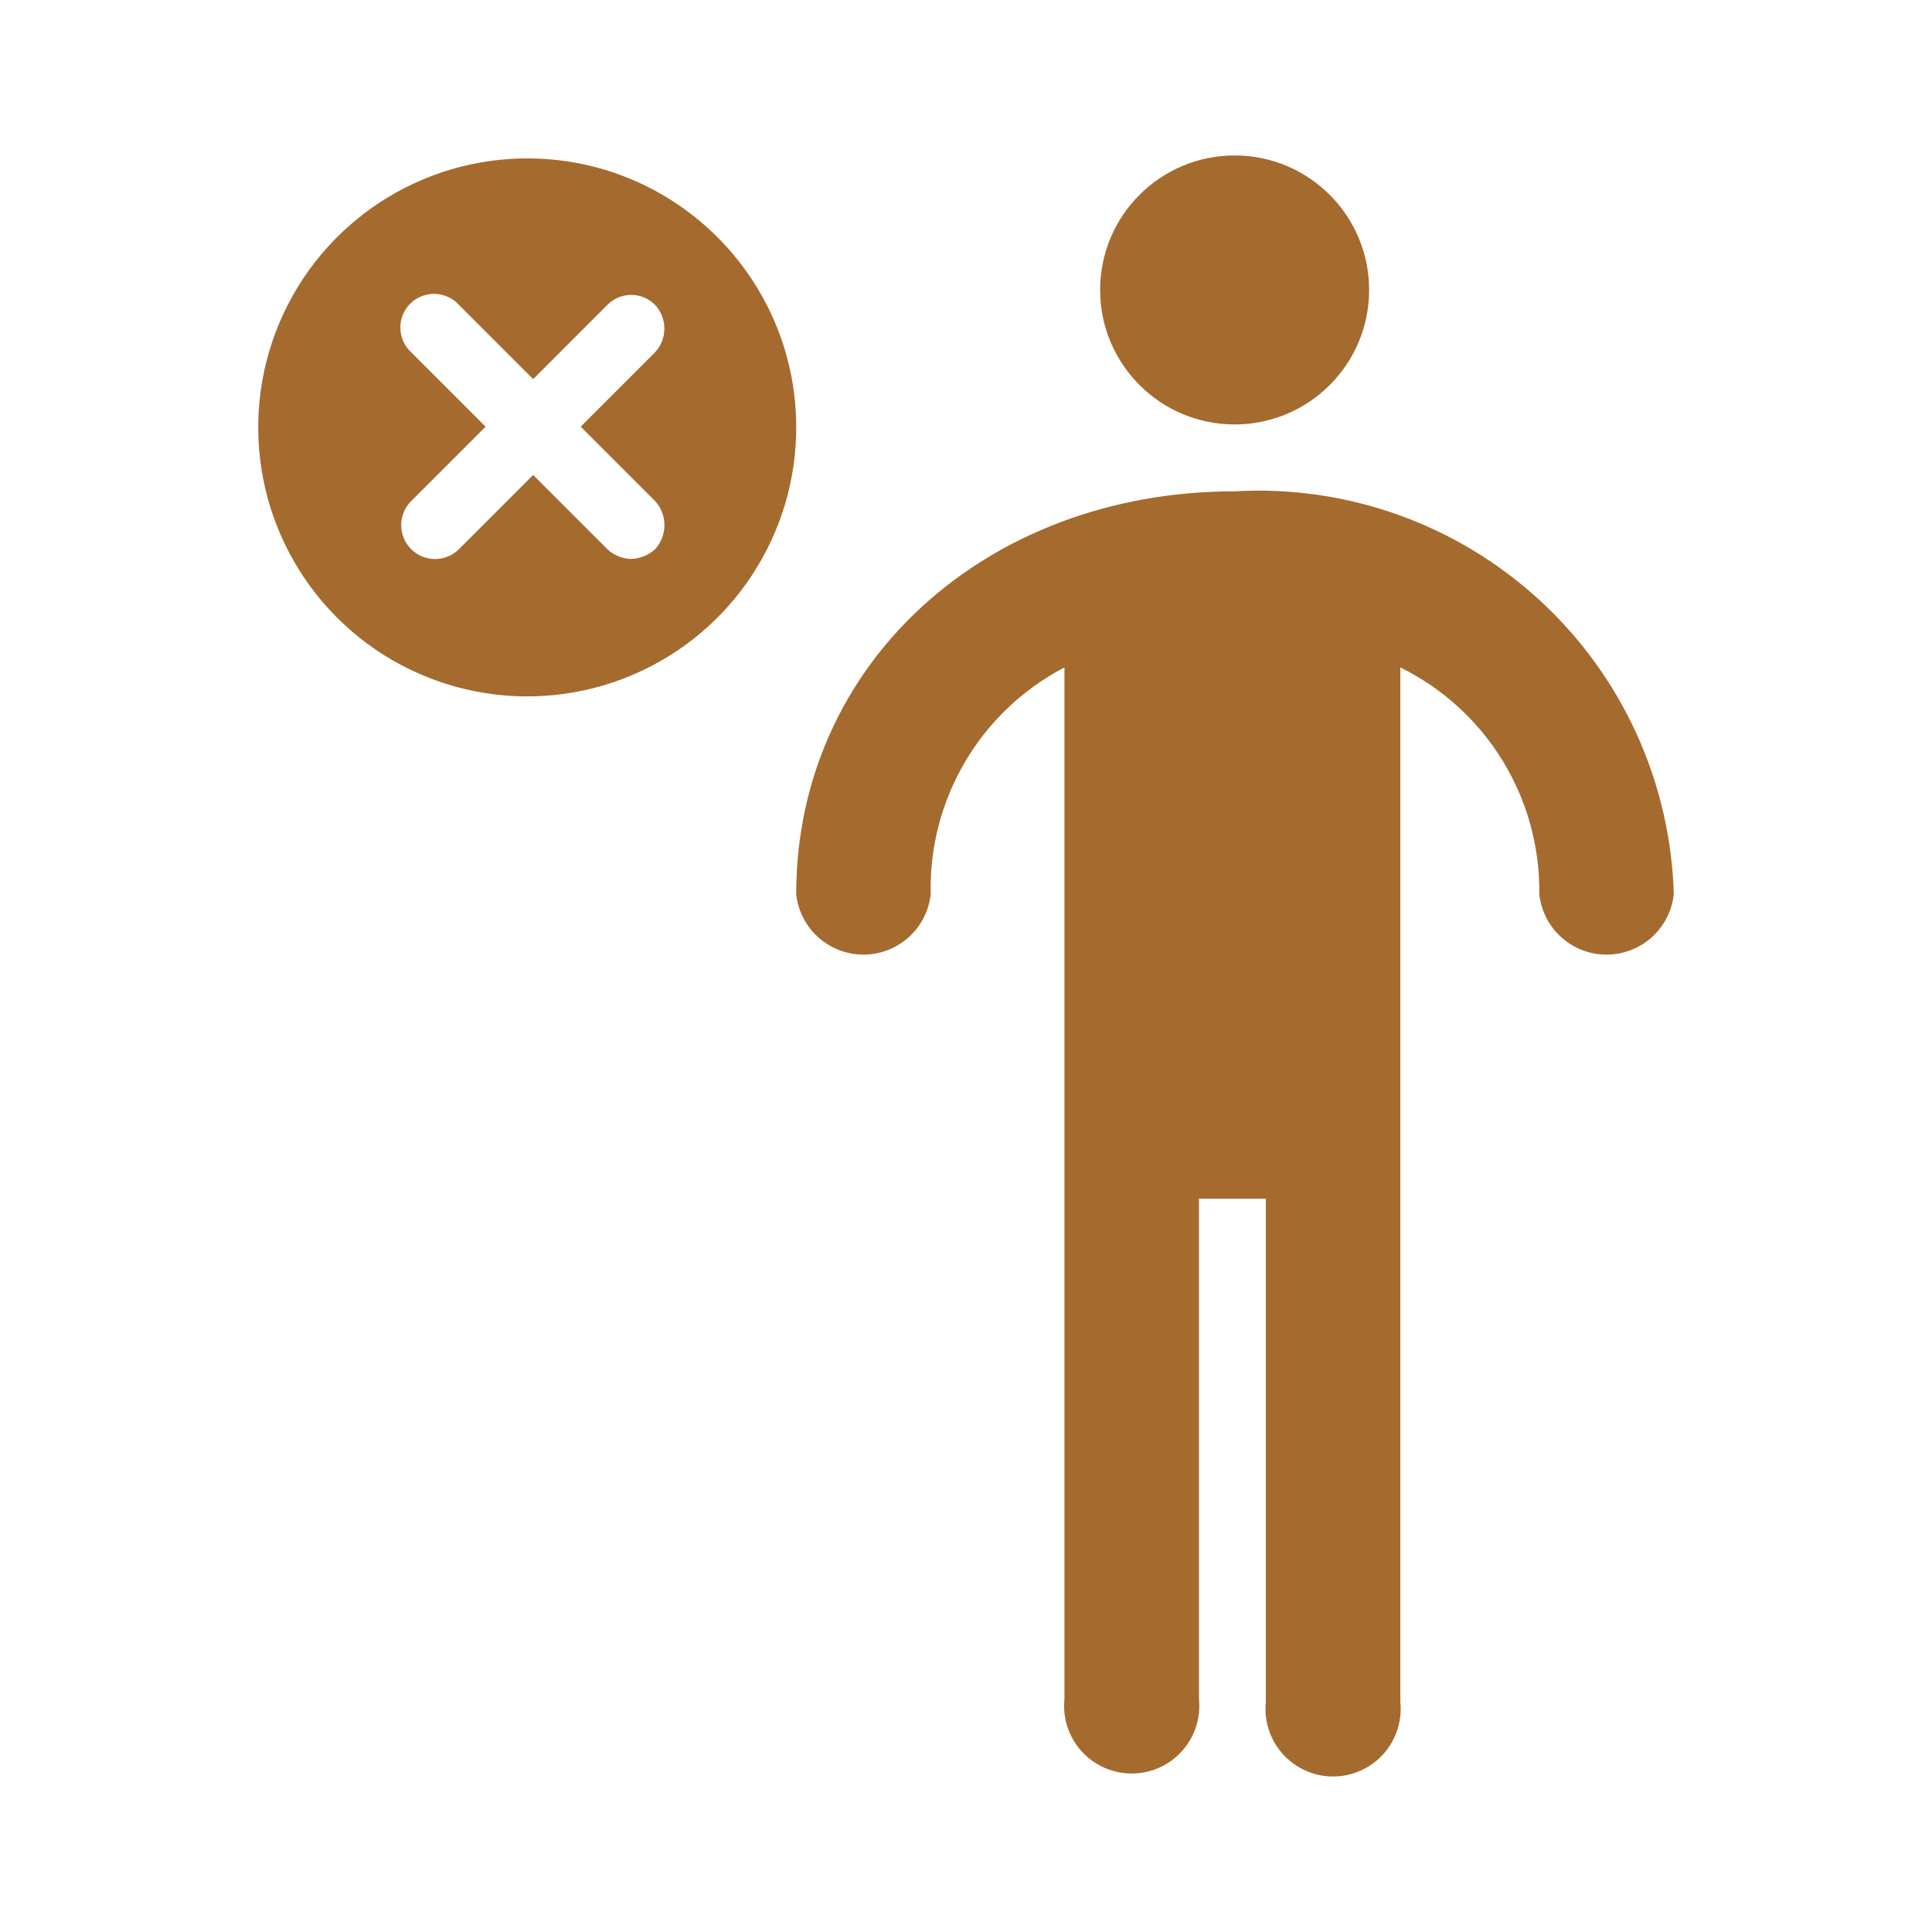
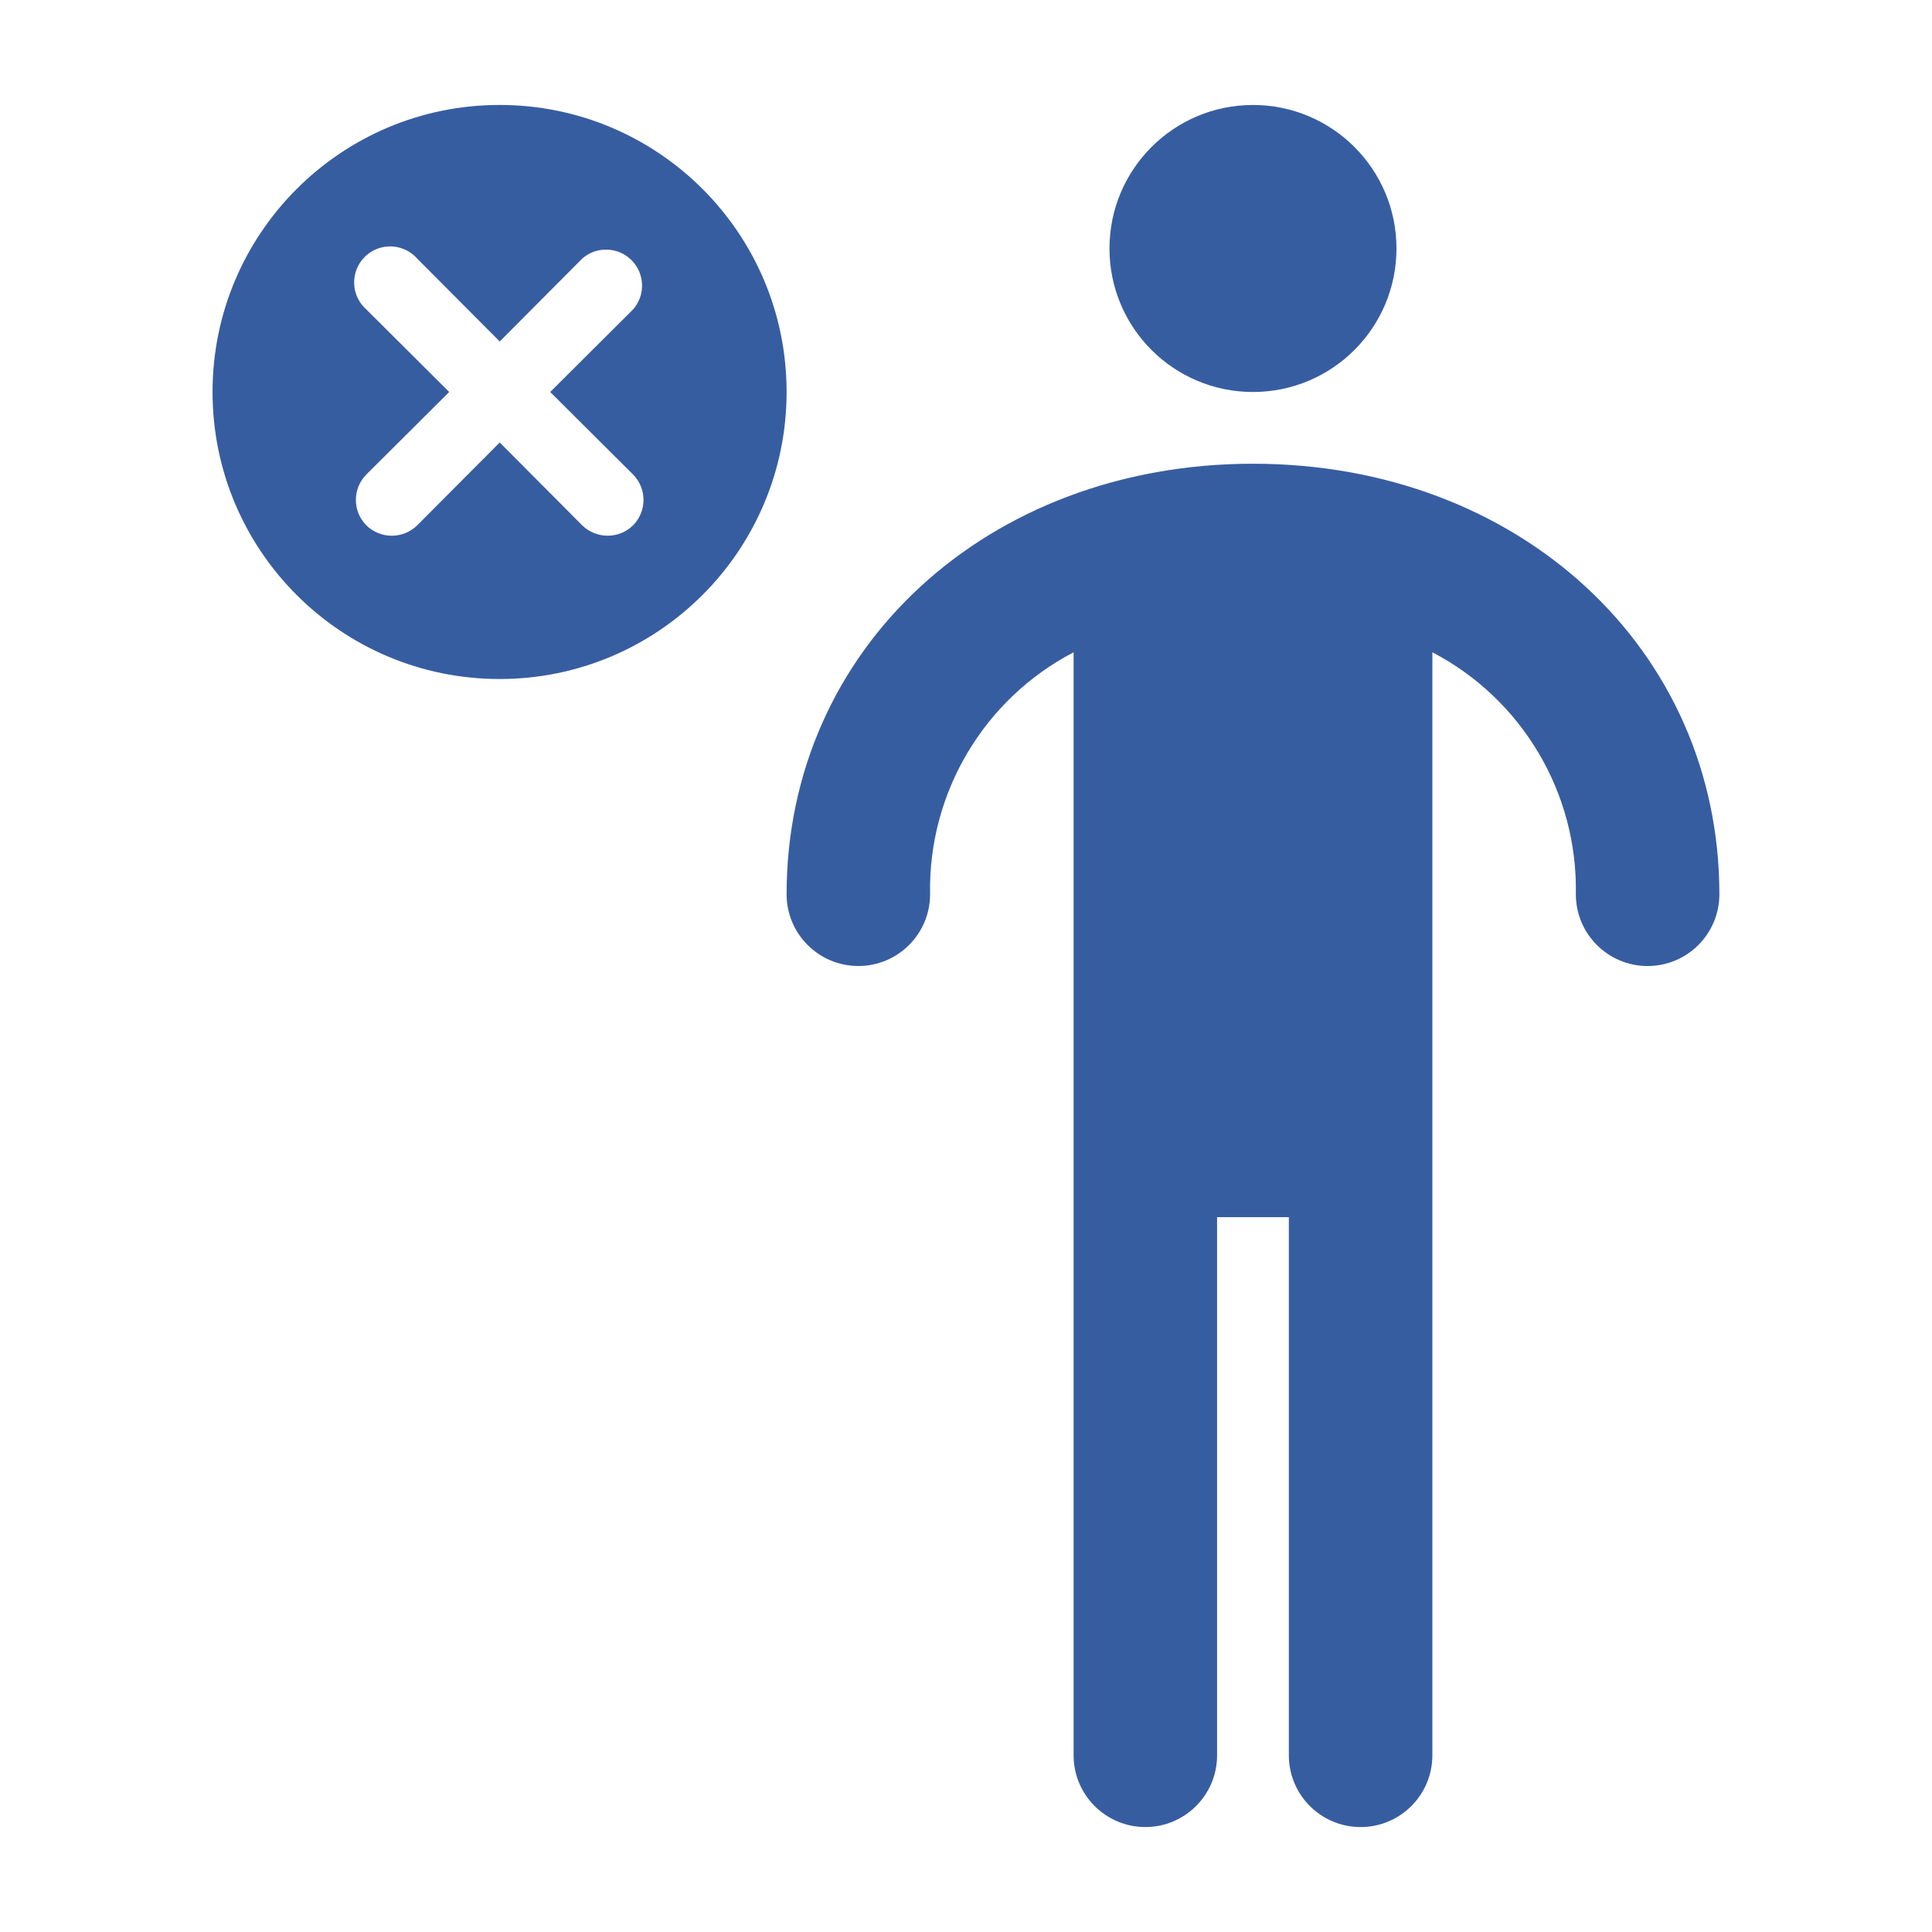
- <svg xmlns="http://www.w3.org/2000/svg" width="26" height="26" viewBox="0 0 26 26">
+ <svg xmlns="http://www.w3.org/2000/svg" width="76" height="76" viewBox="0 0 76 76">
  <defs>
-     <clipPath id="clip-death">
-       <rect width="26" height="26" />
+     <clipPath id="clip-Death">
+       <rect width="76" height="76" />
    </clipPath>
  </defs>
-   <g id="death" clip-path="url(#clip-death)">
-     <g id="death-2" data-name="death" transform="translate(0.715 0.132)">
-       <path id="Path_661" data-name="Path 661" d="M15.9,6.48c-3.35,0-5.9,2.33-5.9,5.42a.91.91,0,0,0,1.81,0,3.35,3.35,0,0,1,1.8-3.05V22.73a.91.91,0,1,0,1.81,0V16h.9v6.77a.91.91,0,1,0,1.81,0V8.85A3.35,3.35,0,0,1,20,11.9a.91.91,0,0,0,1.81,0A5.591,5.591,0,0,0,15.9,6.48Z" fill="#a56a2e" />
-       <circle id="Ellipse_16" data-name="Ellipse 16" cx="1.81" cy="1.81" r="1.81" transform="translate(14.09 1.96)" fill="#a56a2e" />
-       <path id="Path_662" data-name="Path 662" d="M6.42,2A3.62,3.62,0,1,0,10,5.58,3.62,3.62,0,0,0,6.42,2ZM8.1,6.61a.48.48,0,0,1,0,.65.5.5,0,0,1-.32.13.48.48,0,0,1-.32-.13l-1-1-1,1a.456.456,0,1,1-.64-.65l1-1-1-1a.453.453,0,1,1,.64-.64l1,1,1-1a.45.45,0,0,1,.64,0,.47.47,0,0,1,0,.64l-1,1Z" fill="#a56a2e" />
+   <g id="Death" clip-path="url(#clip-Death)">
+     <g id="Group_656" data-name="Group 656" transform="translate(-1019.974 -3029.121)">
+       <path id="Path_37019" data-name="Path 37019" d="M165.895,1165.342c-10.458,0-18.346,7.281-18.346,16.936a2.822,2.822,0,1,0,5.644,0,10.513,10.513,0,0,1,5.646-9.519v43.39a2.822,2.822,0,1,0,5.644,0V1194.98h2.823v21.169a2.823,2.823,0,0,0,5.646,0v-43.39a10.515,10.515,0,0,1,5.644,9.519,2.823,2.823,0,1,0,5.646,0C184.242,1172.623,176.355,1165.342,165.895,1165.342Z" transform="translate(903.368 1882.021)" fill="#375da1" />
+       <circle id="Ellipse_122" data-name="Ellipse 122" cx="5.645" cy="5.645" r="5.645" transform="translate(1063.618 3033.251)" fill="#375da1" />
+       <path id="Path_37020" data-name="Path 37020" d="M146.649,1157.723a11.291,11.291,0,1,0,11.29,11.292A11.287,11.287,0,0,0,146.649,1157.723Zm5.25,14.537a1.423,1.423,0,0,1,0,2,1.431,1.431,0,0,1-2,0l-3.245-3.26-3.247,3.26a1.429,1.429,0,0,1-2,0,1.42,1.42,0,0,1,0-2l3.26-3.246-3.26-3.247a1.417,1.417,0,1,1,2-2l3.247,3.26,3.245-3.26a1.417,1.417,0,0,1,2,2l-3.26,3.247Z" transform="translate(892.978 1875.527)" fill="#375da1" />
    </g>
  </g>
</svg>
